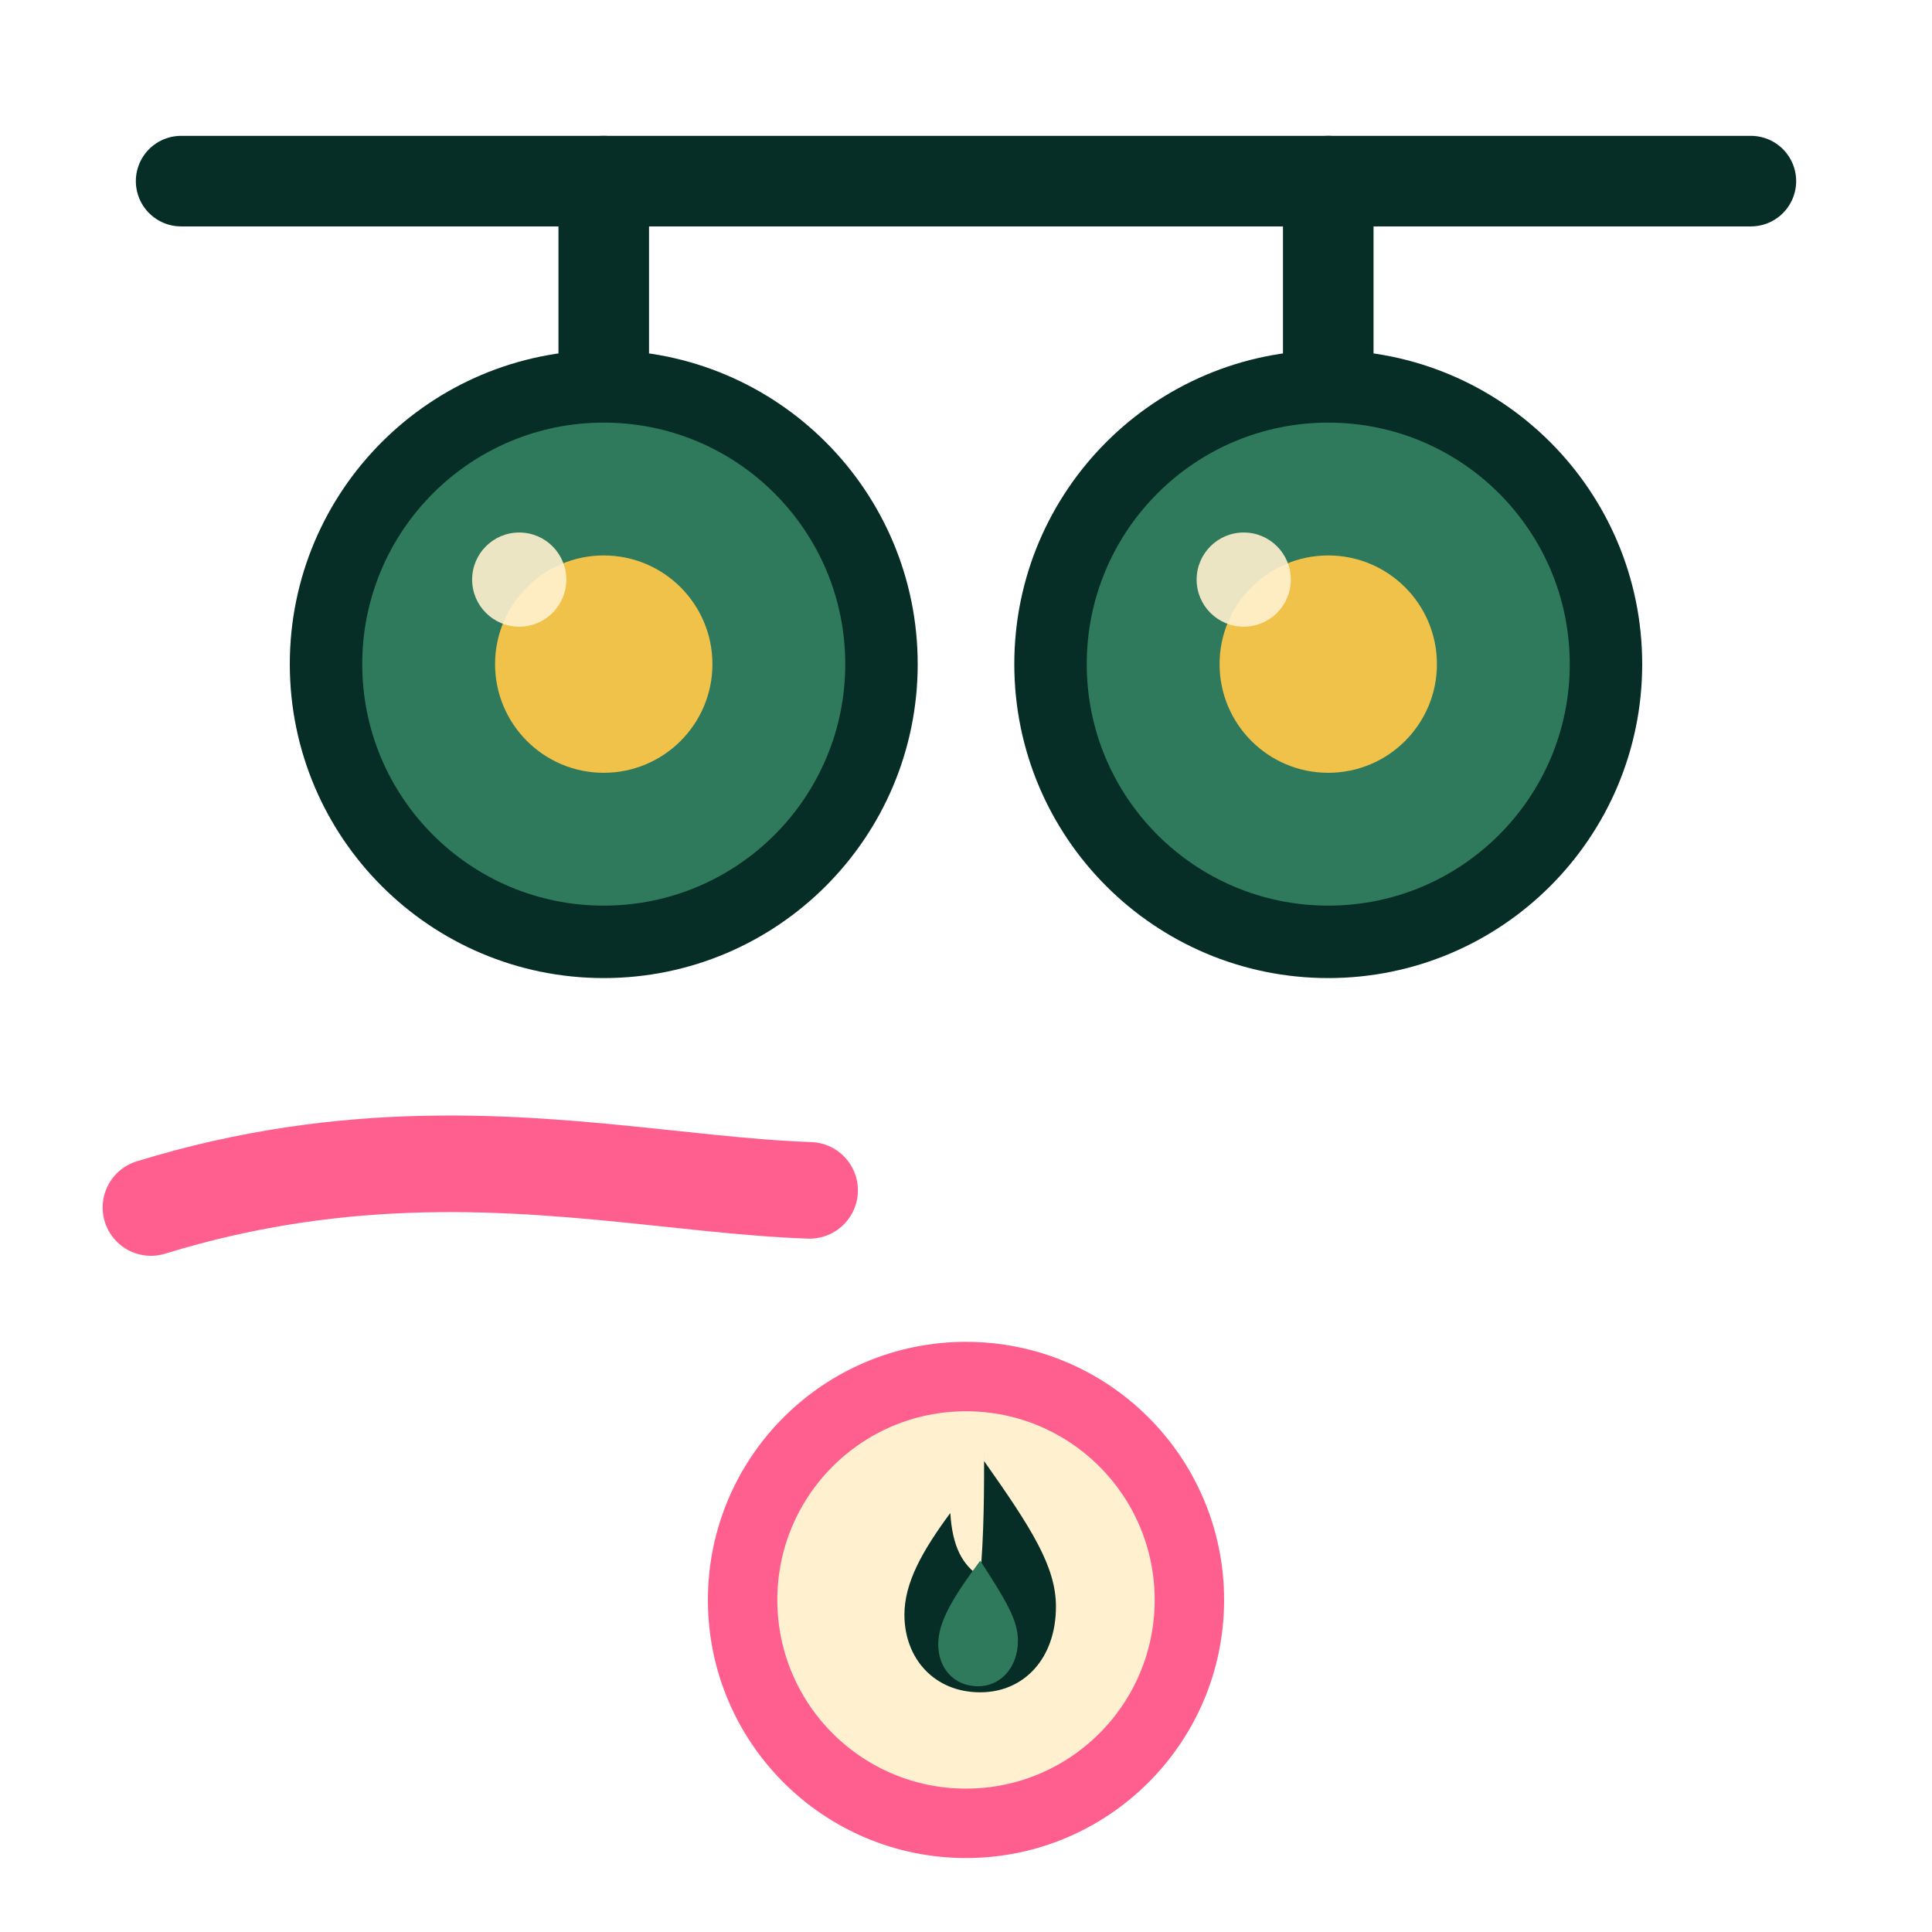
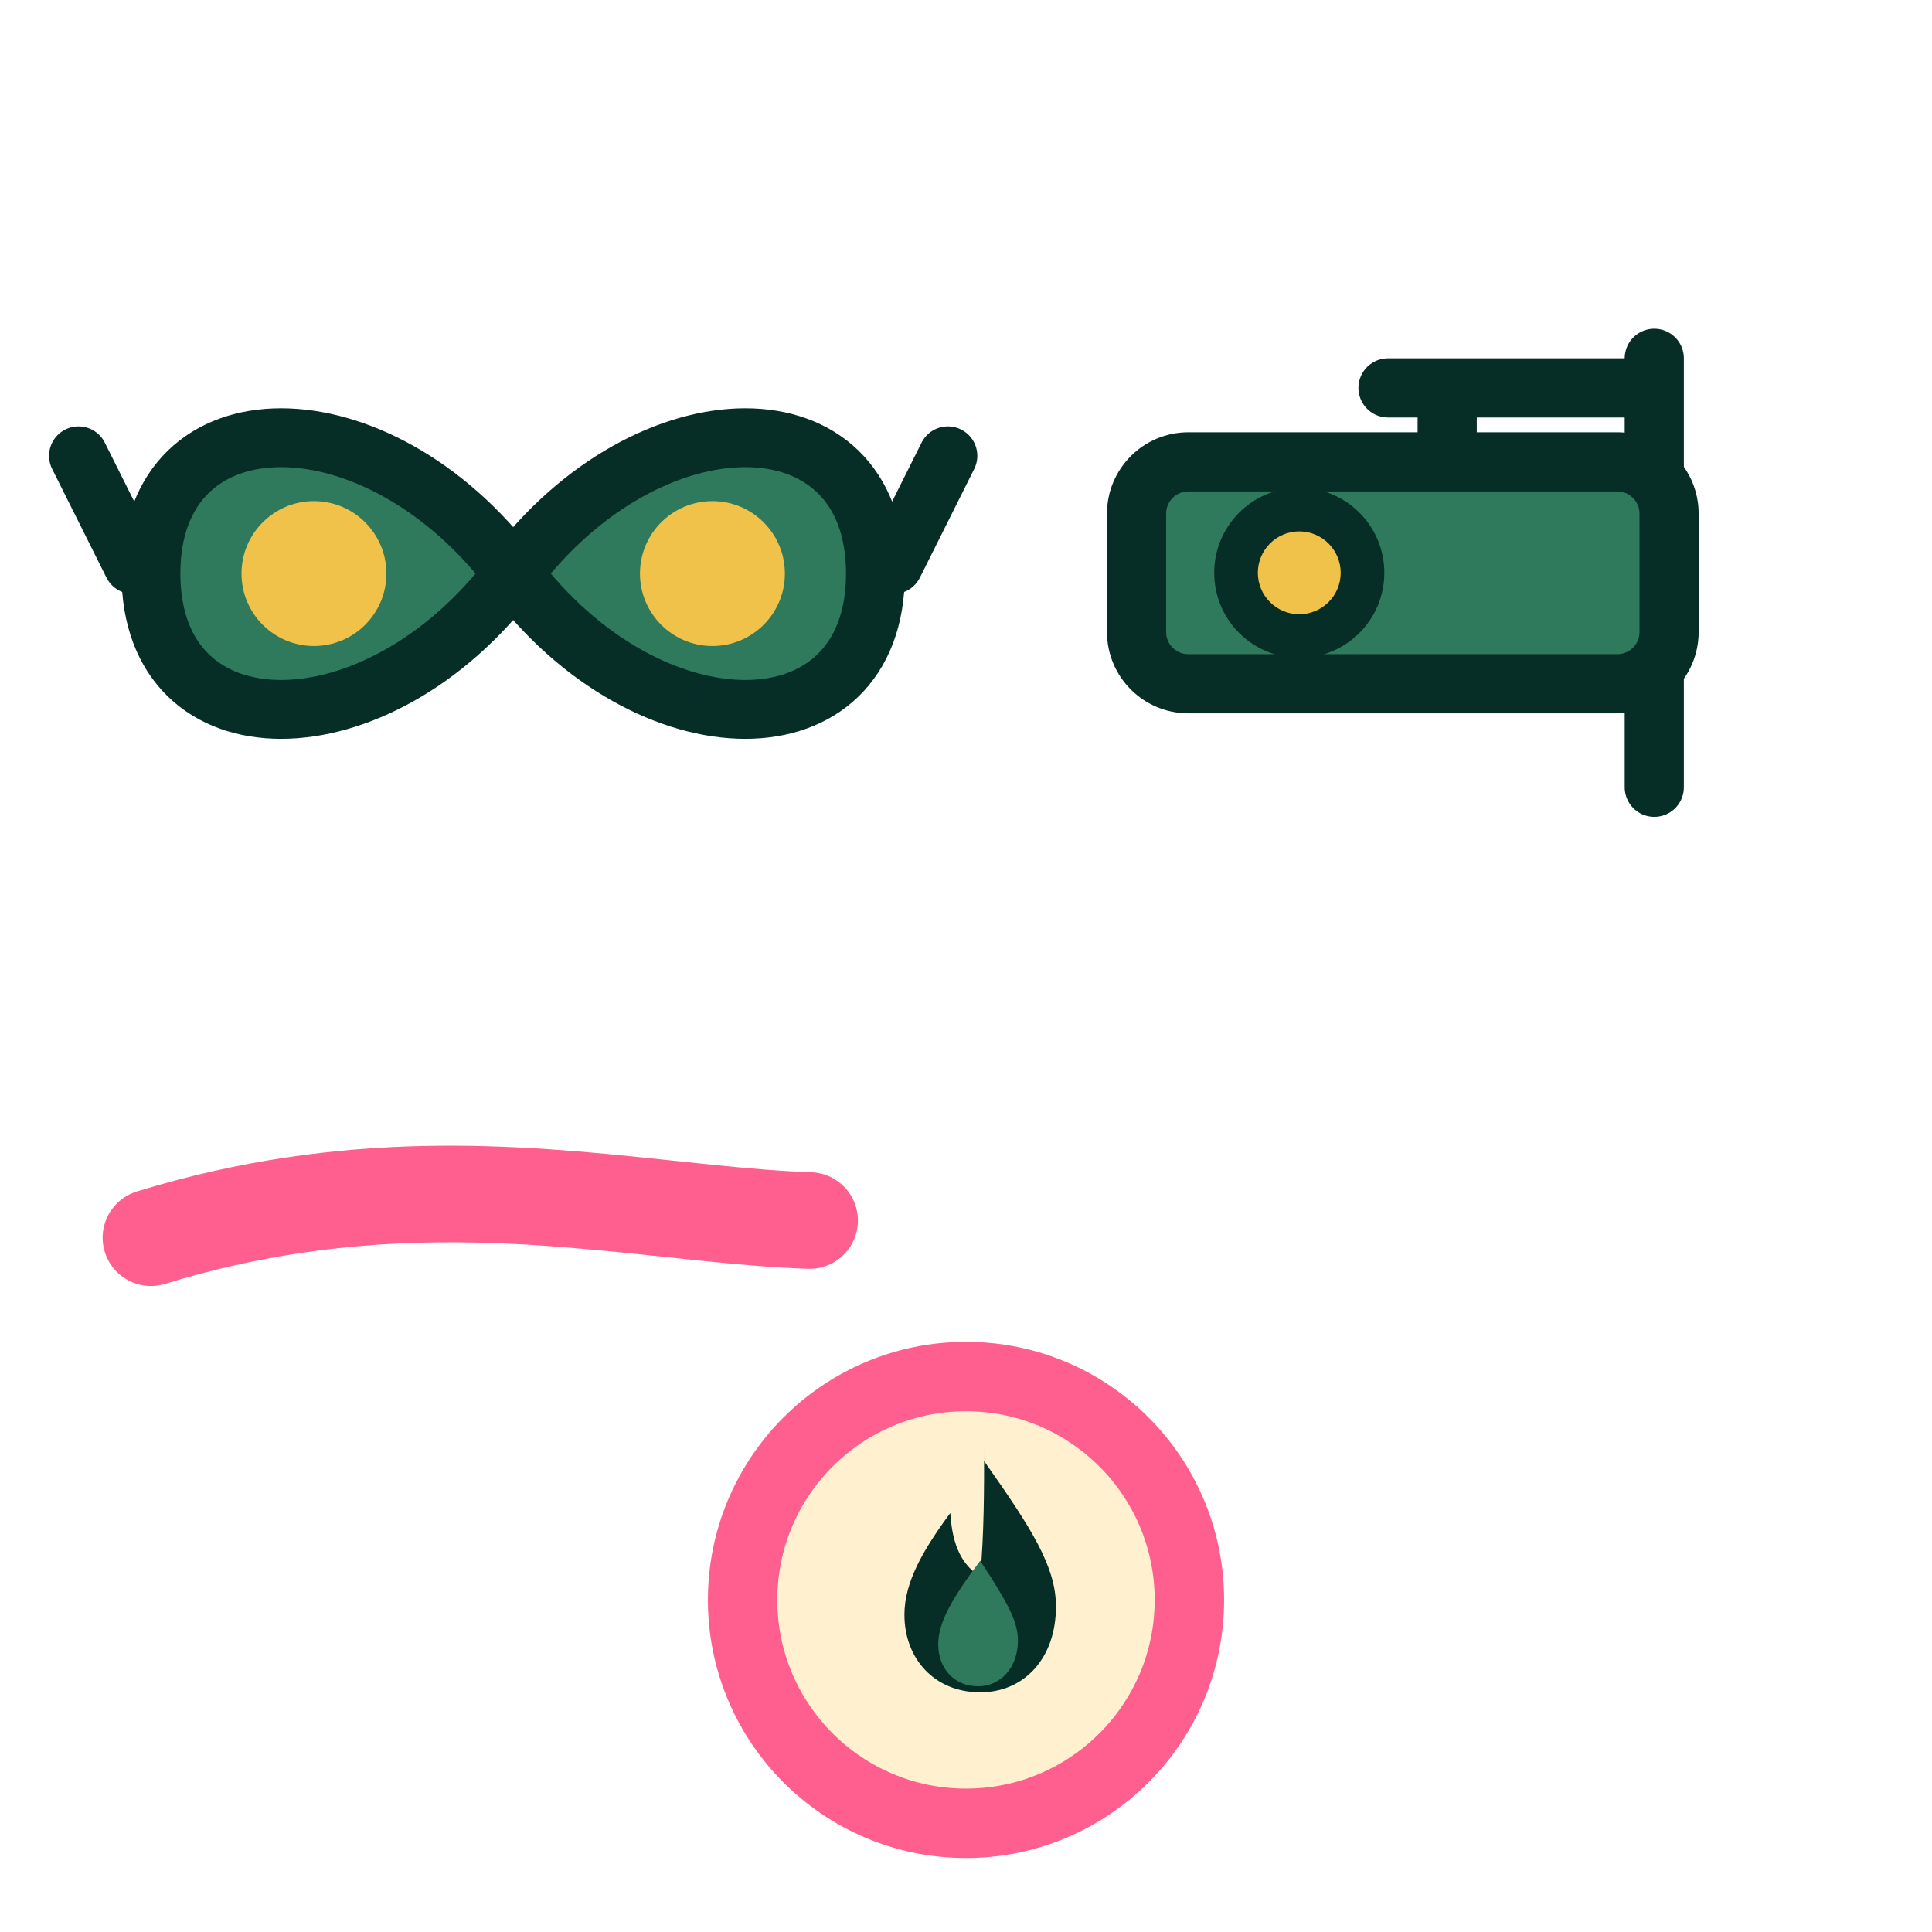
- <svg xmlns="http://www.w3.org/2000/svg" viewBox="0 0 64 64" role="img" aria-label="Ghostmaxxing mark: two mounted camera lenses still reading, a gust of pink wind below them, and beneath that a spent lens with a green flame where its iris was">
+ <svg xmlns="http://www.w3.org/2000/svg" viewBox="0 0 64 64" role="img" aria-label="Ghostmaxxing mark: smart glasses and a pole-mounted reader, both still reading, a gust of pink wind below them, and beneath that a spent lens with a green flame">
  <style>
    .gm-wind { stroke-dasharray: 22 68; animation: gm-gust 2.6s linear infinite; }
    @keyframes gm-gust { from { stroke-dashoffset: 90; } to { stroke-dashoffset: 0; } }
    @media (prefers-reduced-motion: reduce) { .gm-wind { animation: none; stroke-dasharray: none; } }
  </style>
-   <path d="M6,6 H58" fill="none" stroke="#072e26" stroke-width="3" stroke-linecap="round" />
-   <path d="M20,6 V13 M44,6 V13" fill="none" stroke="#072e26" stroke-width="3" stroke-linecap="round" />
-   <circle cx="20" cy="22" r="9.2" fill="#2f7a5c" stroke="#072e26" stroke-width="2.4" />
-   <circle cx="20" cy="22" r="3.6" fill="#f0c24a" />
-   <circle cx="17.2" cy="19.2" r="1.56" fill="#fff1cf" opacity="0.9" />
-   <circle cx="44" cy="22" r="9.2" fill="#2f7a5c" stroke="#072e26" stroke-width="2.4" />
-   <circle cx="44" cy="22" r="3.6" fill="#f0c24a" />
-   <circle cx="41.2" cy="19.2" r="1.56" fill="#fff1cf" opacity="0.9" />
-   <path class="gm-wind" d="M5,40 C18,36 27,42 34,38 C42,34 51,37.5 60,33.5" fill="none" stroke="#ff5f8f" stroke-width="3.2" stroke-linecap="round" />
+   <g transform="translate(2,5.5) scale(0.30)">
+     <path d="M8,44 L2,32 M92,44 L98,32" fill="none" stroke="#072e26" stroke-width="6.5" stroke-linecap="round" />
+     <path d="M50,45 C65,25 90,25 90,45 C90,65 65,65 50,45 C35,25 10,25 10,45 C10,65 35,65 50,45 Z" fill="#2f7a5c" stroke="#072e26" stroke-width="6.5" stroke-linejoin="round" />
+     <circle cx="28" cy="45" r="8" fill="#f0c24a" />
+     <circle cx="72" cy="45" r="8" fill="#f0c24a" />
+   </g>
+   <g transform="translate(35.2,5.5) scale(0.245)">
+     <path d="M80,26 V84 M80,30 H44 M52,30 V40" fill="none" stroke="#072e26" stroke-width="8.0" stroke-linecap="round" />
+     <rect x="10" y="40" width="72" height="30" rx="7" fill="#2f7a5c" stroke="#072e26" stroke-width="8.0" />
+     <circle cx="32" cy="55" r="11.5" fill="#072e26" />
+     <circle cx="32" cy="55" r="5.6" fill="#f0c24a" />
+   </g>
+   <path class="gm-wind" d="M5,41 C18,37 27,43 34,39 C42,35 51,38.5 60,34.5" fill="none" stroke="#ff5f8f" stroke-width="3.2" stroke-linecap="round" />
  <circle cx="32" cy="53" r="7.4" fill="#fff1cf" stroke="#ff5f8f" stroke-width="2.3" />
  <path d="M32.6,48.4 c1.58,2.24 2.38,3.50 2.38,4.82 c0,1.72 -1.06,2.84 -2.51,2.84 c-1.52,0 -2.51,-1.12 -2.51,-2.57 c0,-1.06 0.59,-2.11 1.52,-3.37 c0.07,1.12 0.40,1.72 0.99,2.11 c0.13,-1.45 0.13,-2.84 0.13,-4.29 z" fill="#072e26" />
-   <path d="M32.47,51.70 c0.86,1.32 1.25,1.98 1.25,2.64 c0,0.92 -0.59,1.52 -1.32,1.52 c-0.79,0 -1.32,-0.59 -1.32,-1.39 c0,-0.73 0.46,-1.52 1.39,-2.77 z" fill="#2f7a5c" />
+   <path d="M32.47,51.7 c0.86,1.32 1.25,1.98 1.25,2.64 c0,0.92 -0.59,1.52 -1.32,1.52 c-0.79,0 -1.32,-0.59 -1.32,-1.39 c0,-0.73 0.46,-1.52 1.39,-2.77 z" fill="#2f7a5c" />
</svg>
